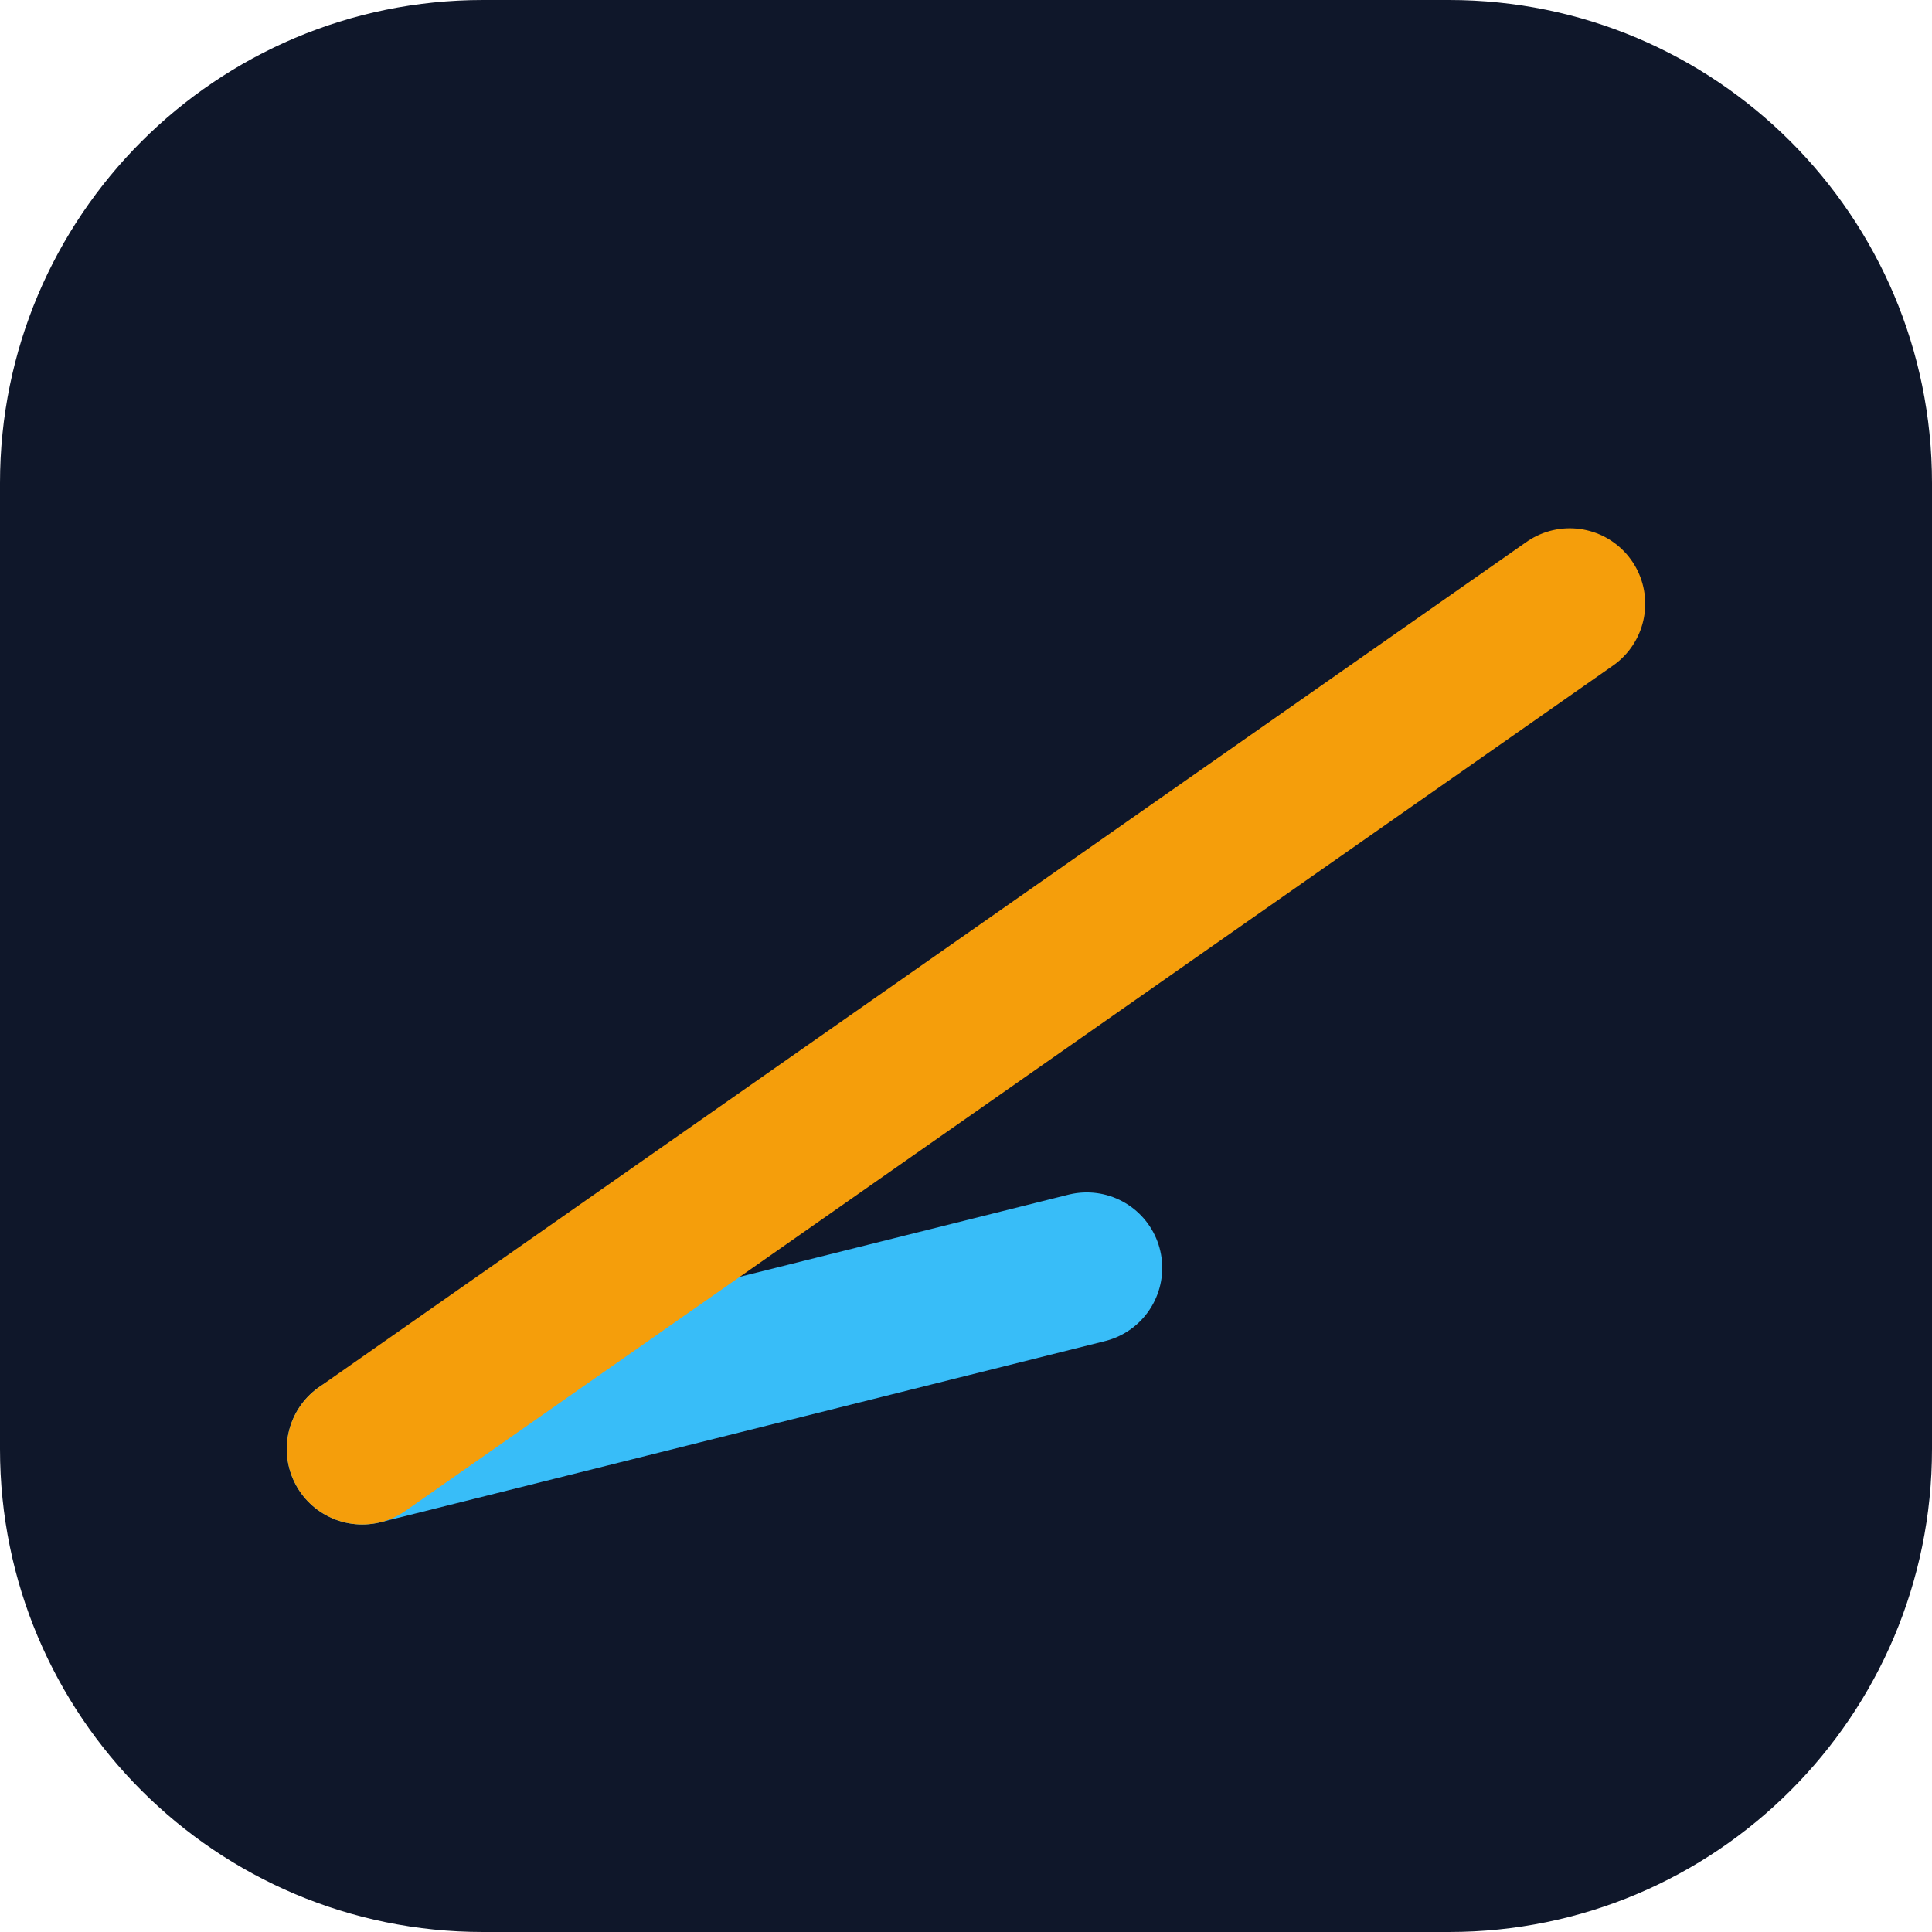
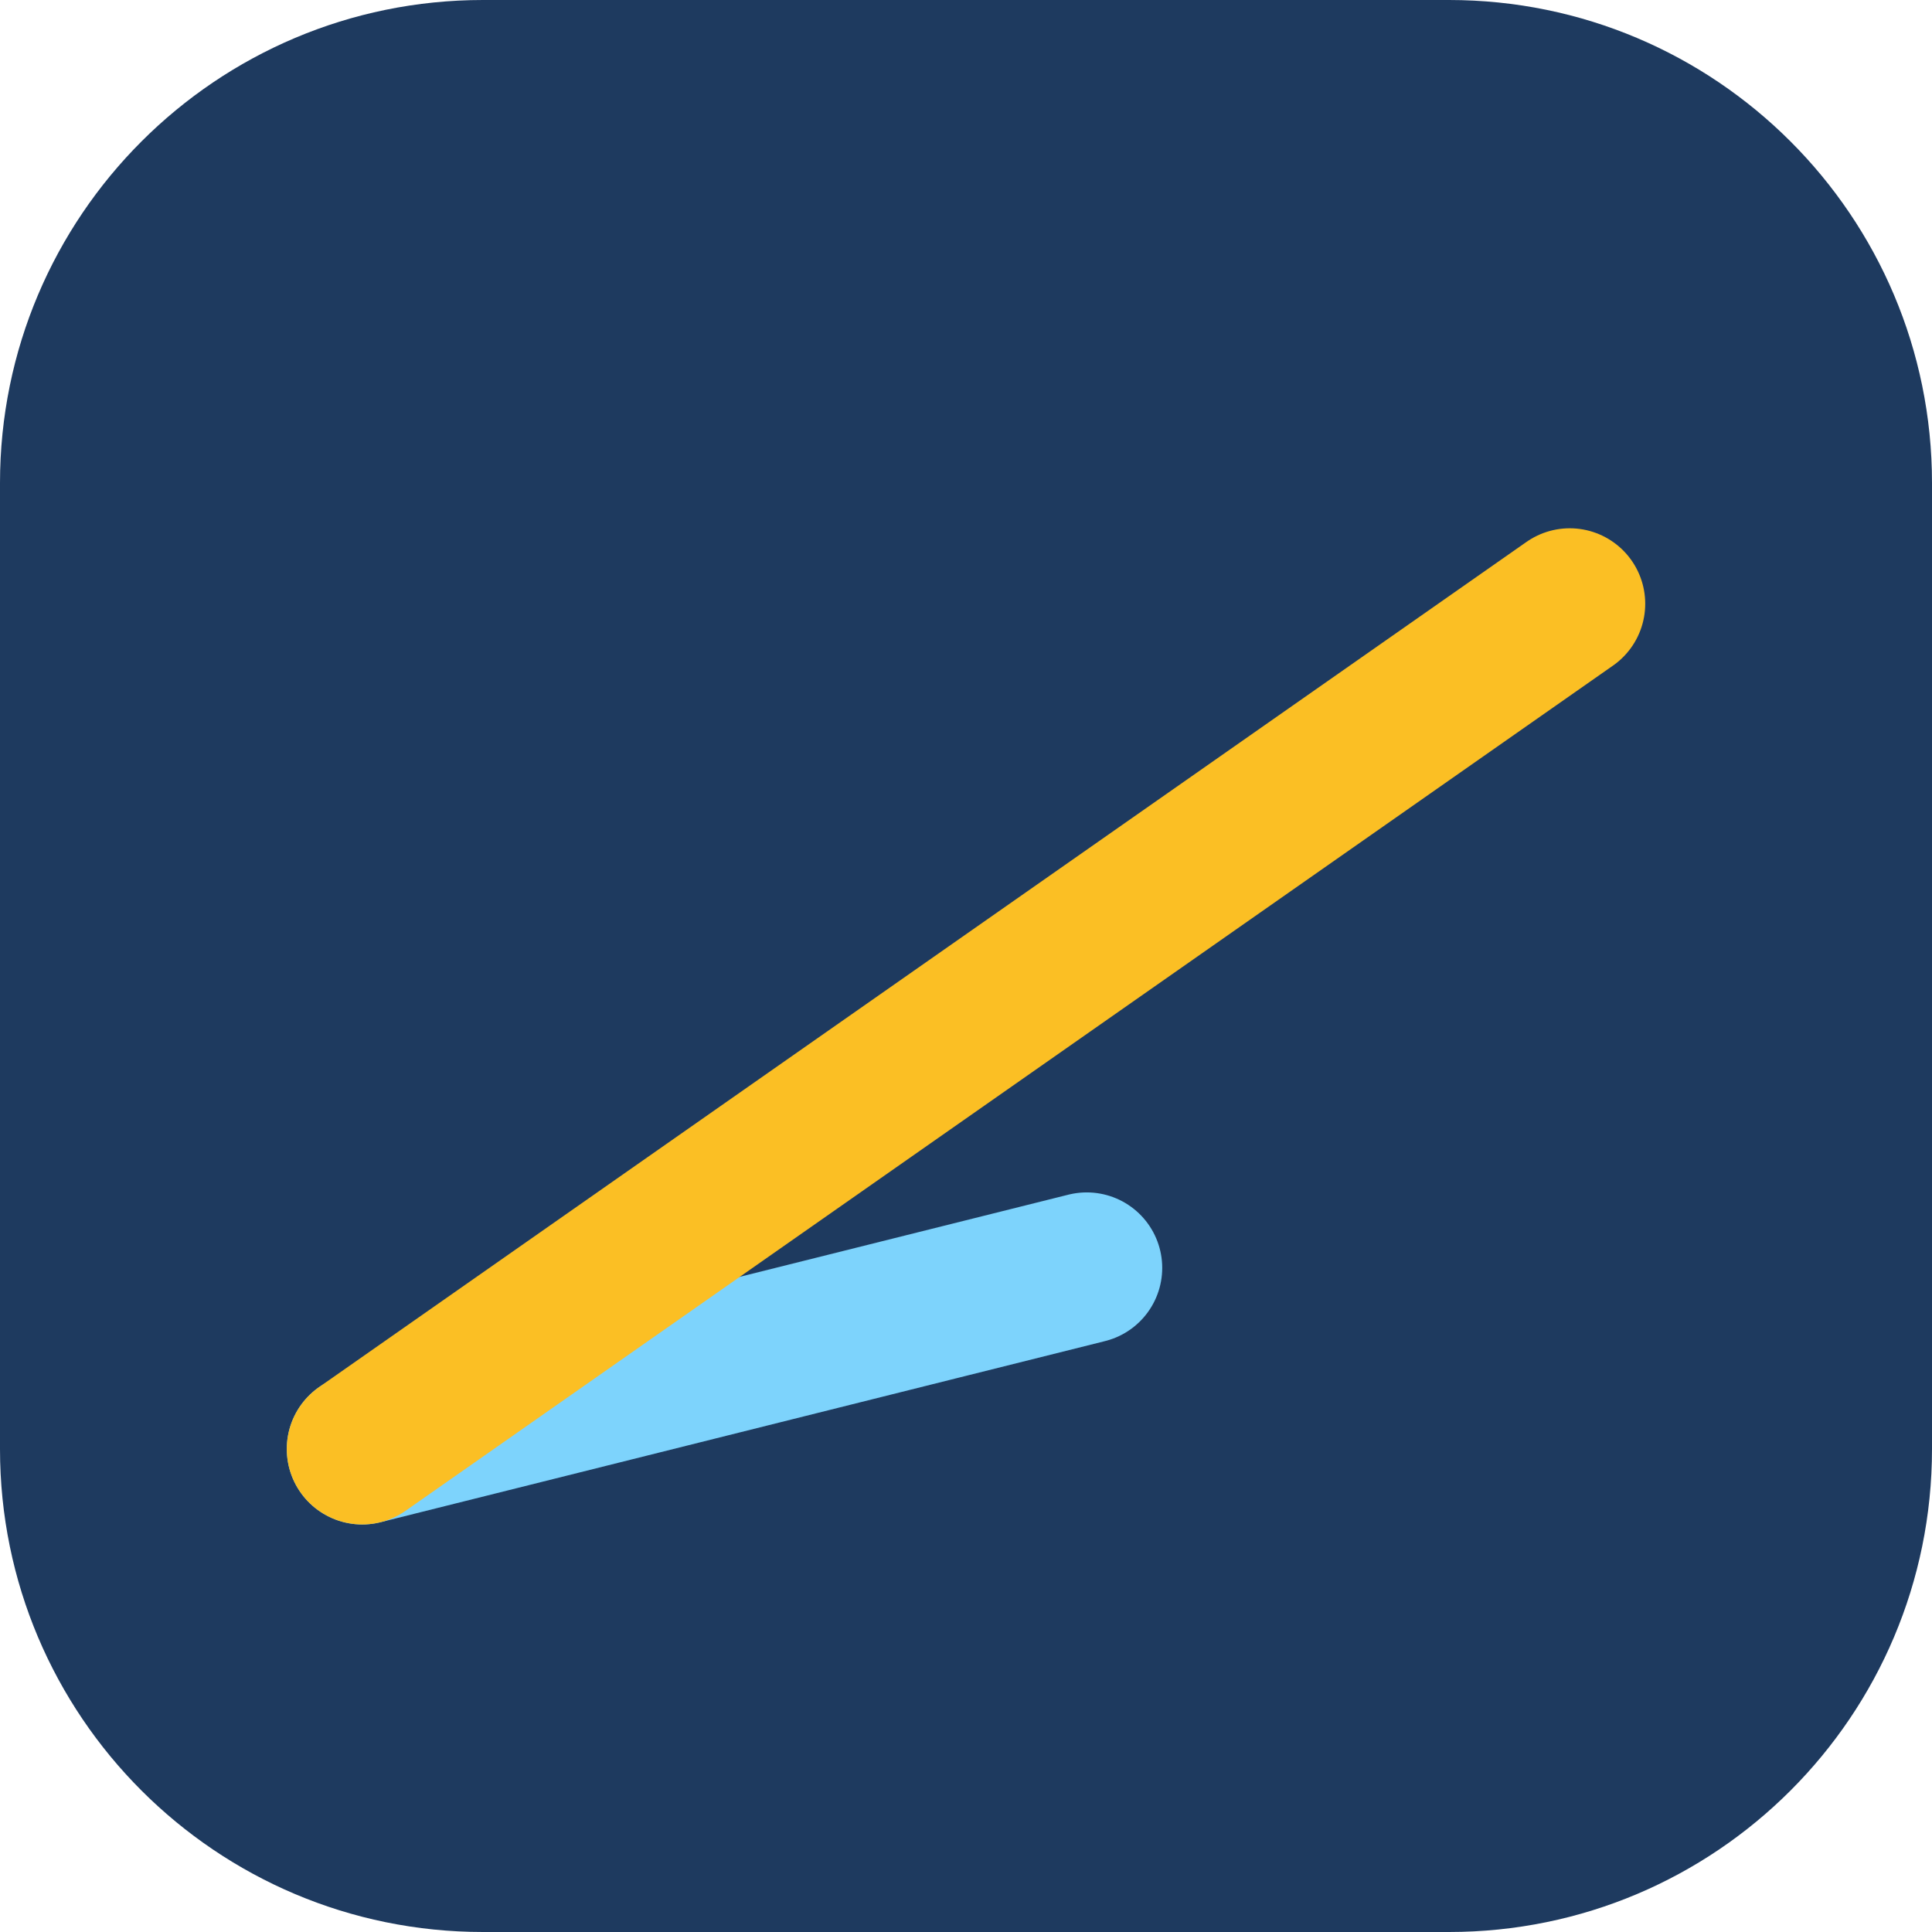
<svg xmlns="http://www.w3.org/2000/svg" width="48" height="48" viewBox="0 0 32 32" fill="none" role="img" aria-label="La Brecha">
-   <rect width="32" height="32" rx="8" fill="#0f172a" />
-   <path d="M6 24 L18 21" stroke="#38bdf8" stroke-width="2.5" stroke-linecap="round" />
-   <path d="M6 24 L26 10" stroke="#f59e0b" stroke-width="2.5" stroke-linecap="round" />
+   <rect width="32" height="32" rx="8" fill="#1e3a5f" />
+   <path d="M6 24 L18 21" stroke="#7dd3fc" stroke-width="2.5" stroke-linecap="round" />
+   <path d="M6 24 L26 10" stroke="#fbbf24" stroke-width="2.5" stroke-linecap="round" />
</svg>
